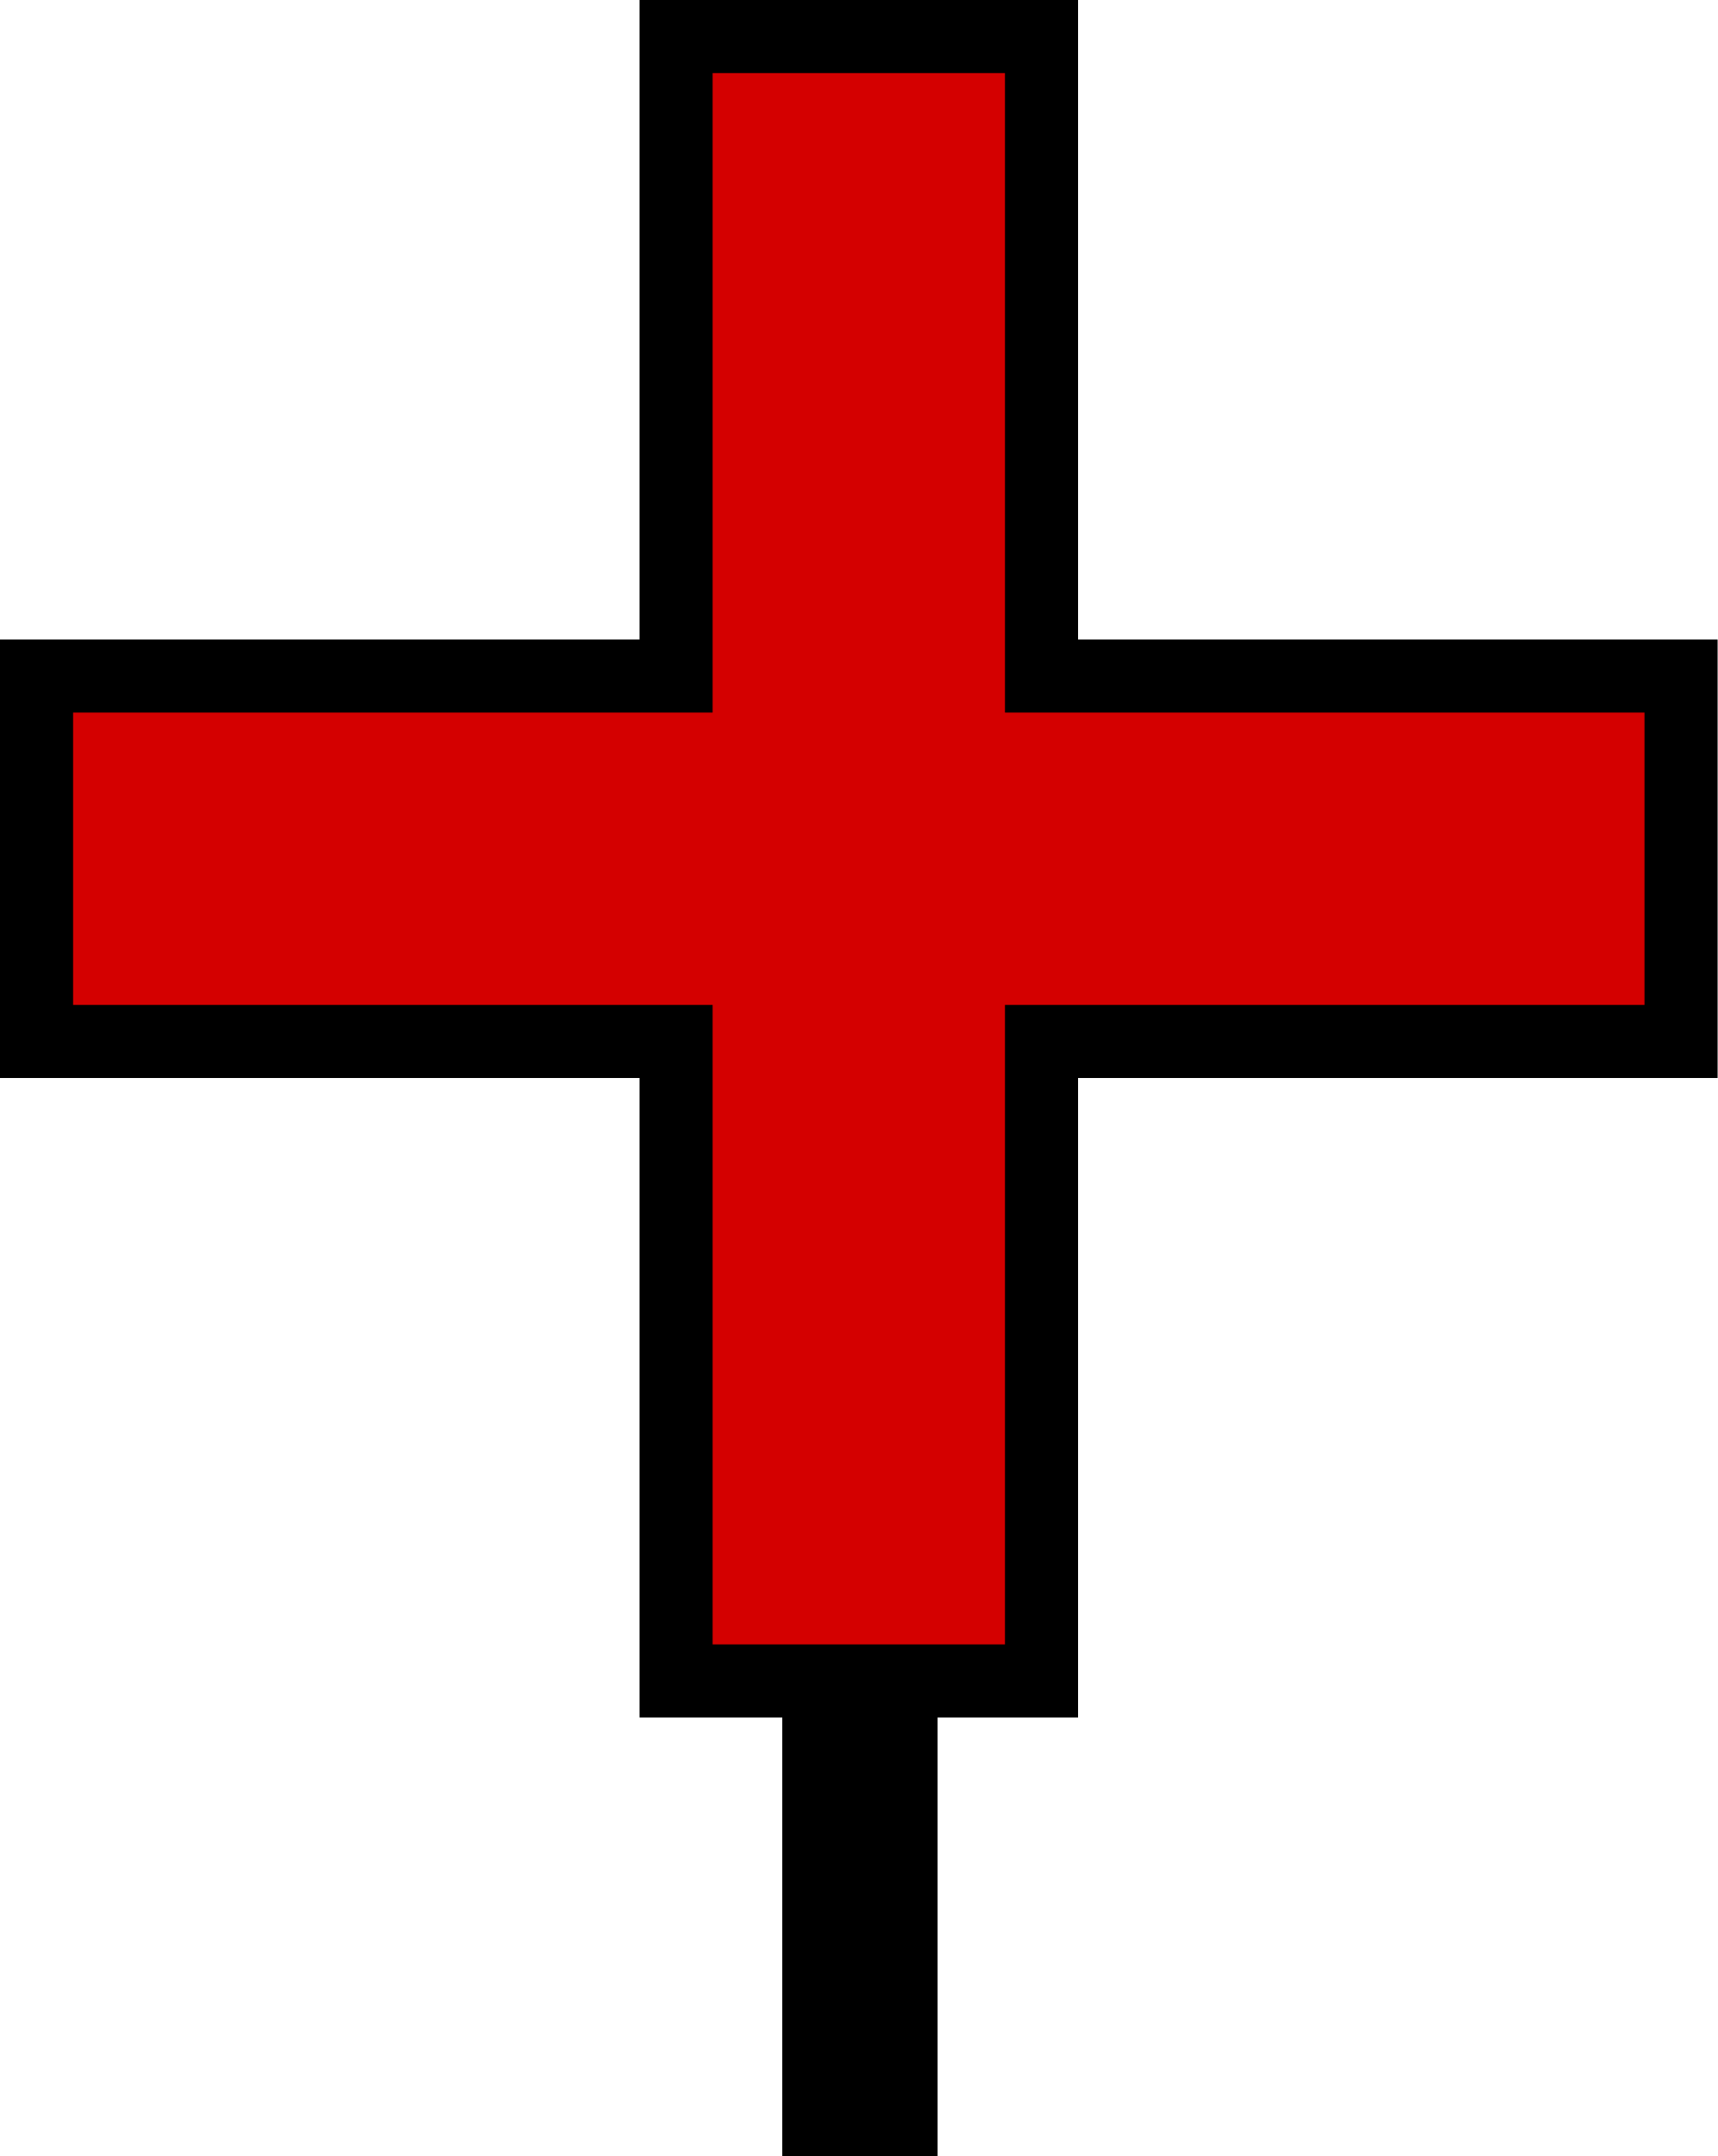
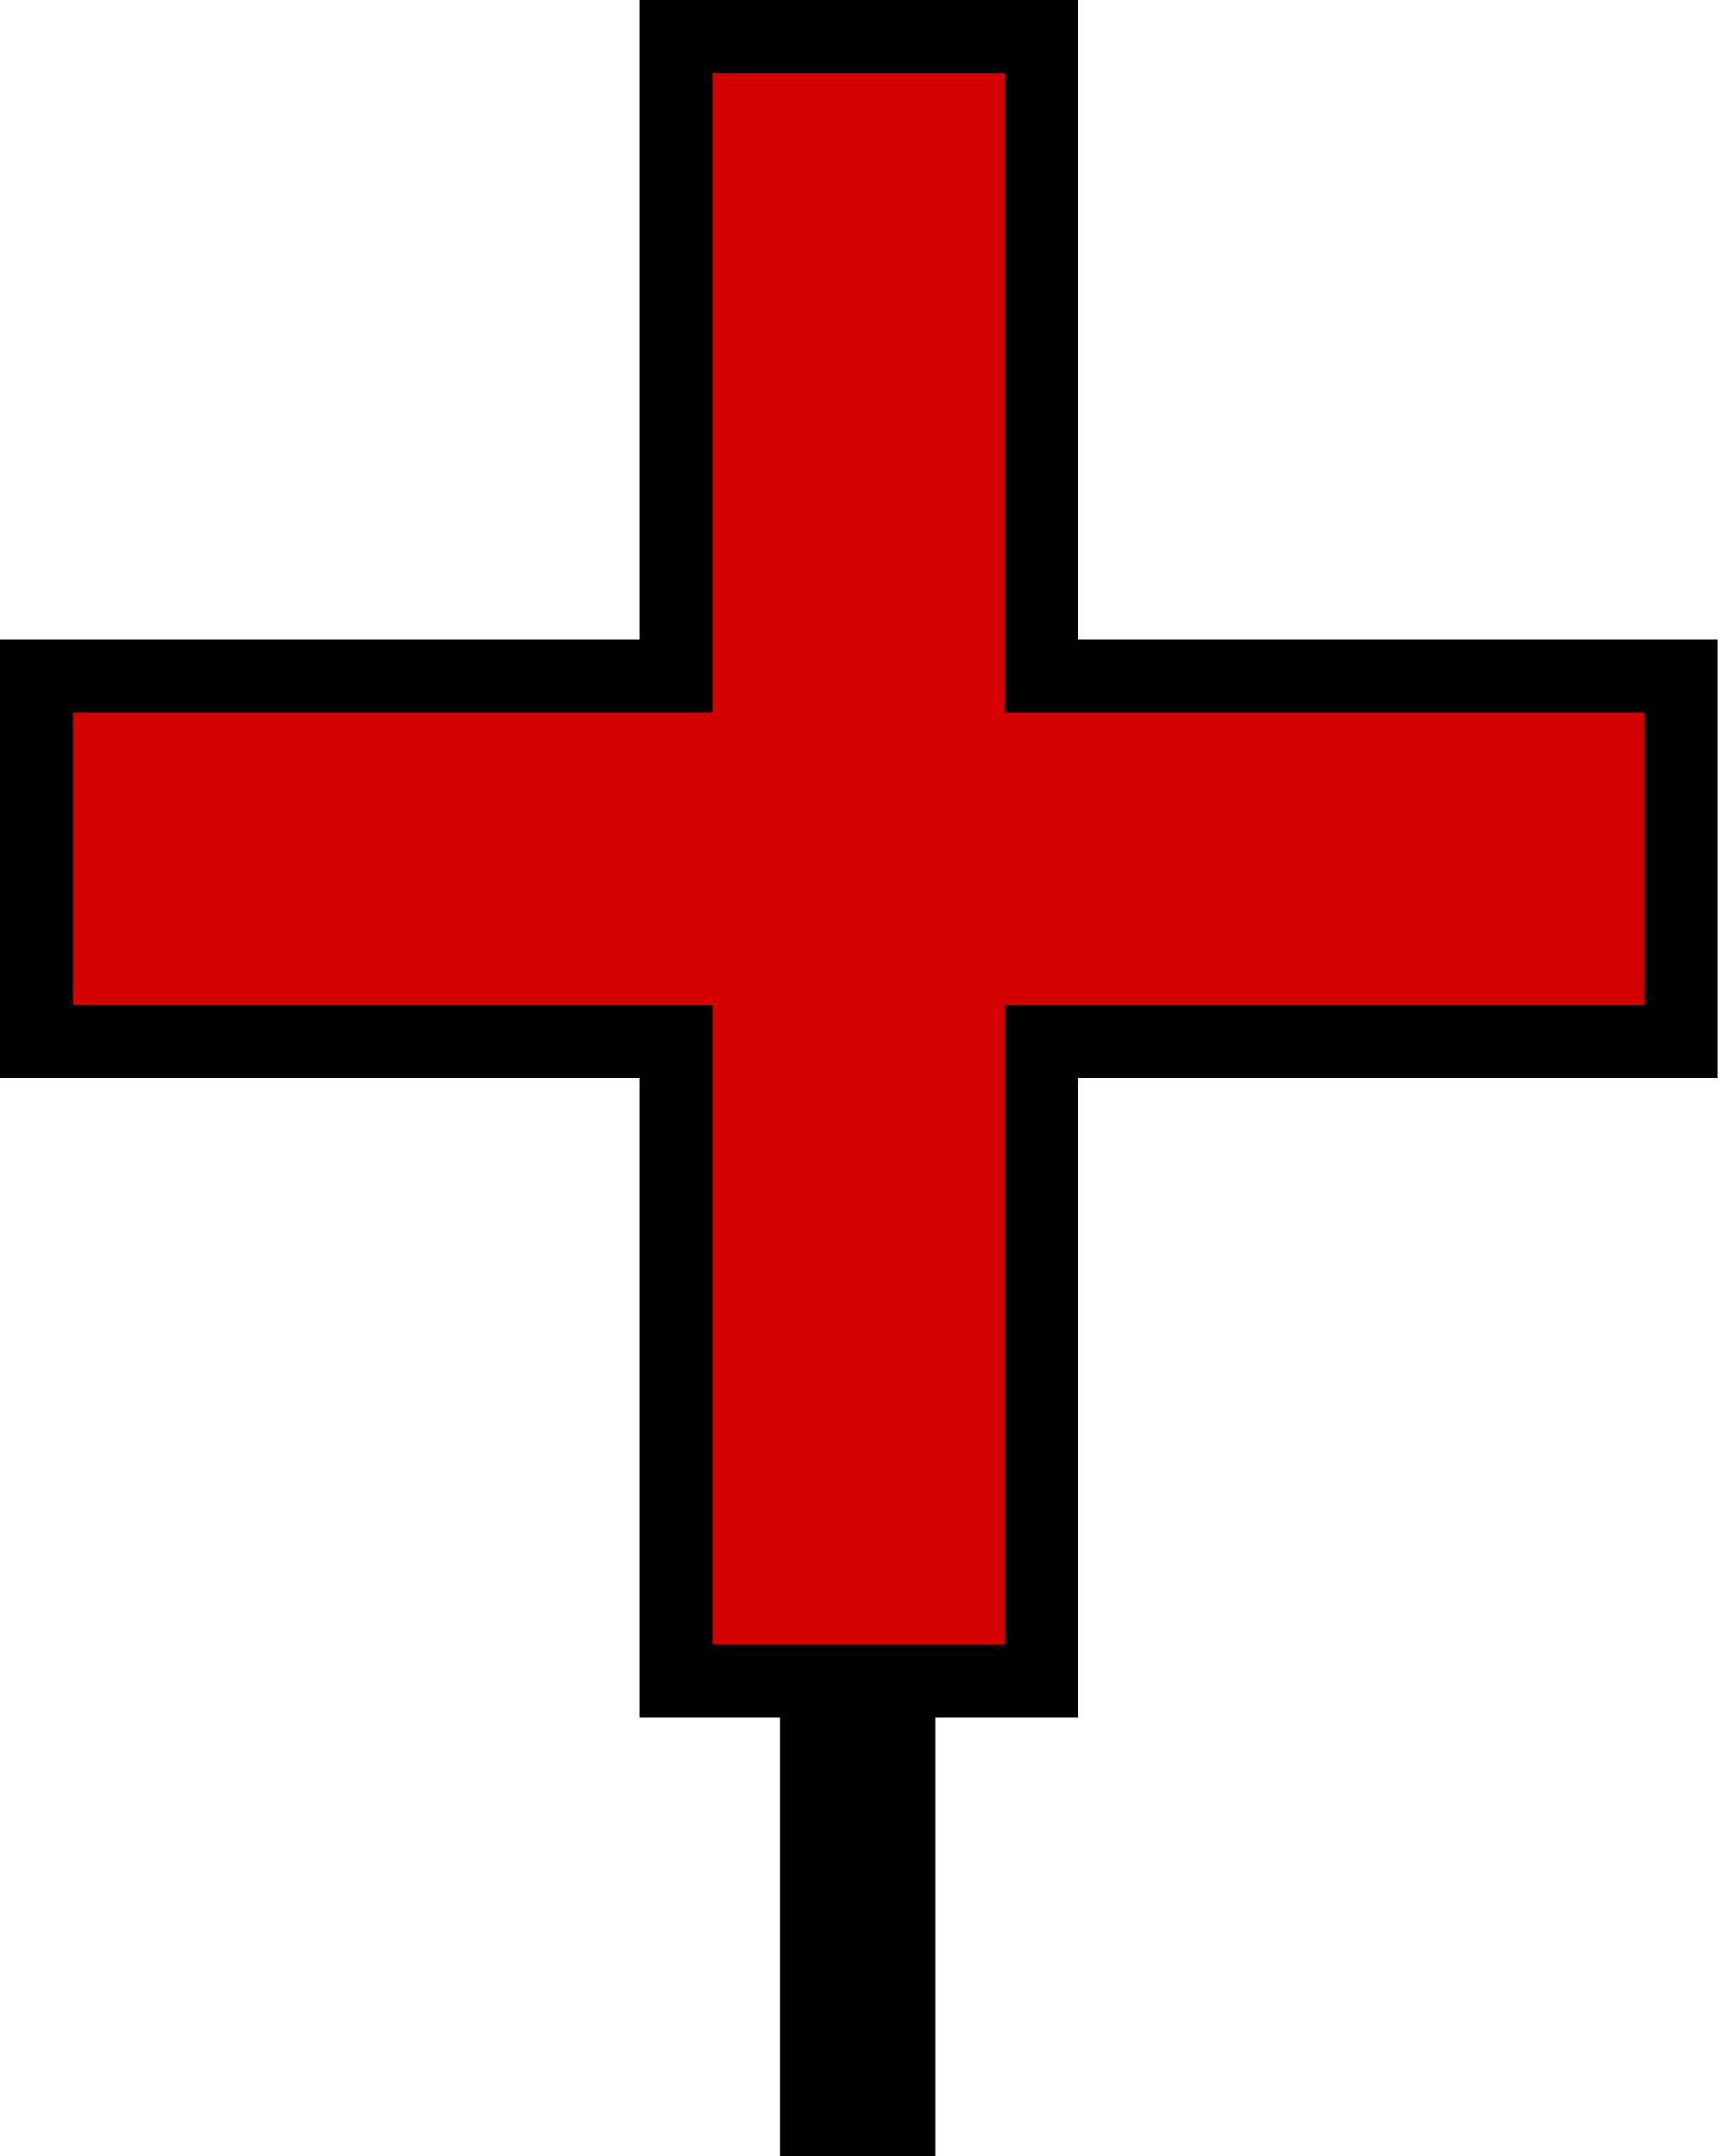
<svg xmlns="http://www.w3.org/2000/svg" version="1.0" width="47" height="59" id="svg2">
  <defs id="defs8" />
-   <path style="fill:#d40000;fill-opacity:1;stroke:none;stroke-width:1px;stroke-linecap:butt;stroke-linejoin:miter;stroke-opacity:1" d="M 18.677,46.161 L 28.514,46.161 L 28.681,28.488 L 46.188,28.321 L 45.855,18.817 L 29.014,18.317 L 28.347,0.977 L 18.343,0.81 L 18.343,17.983 L 1.17,18.484 L 1.17,28.488 L 18.343,28.488 L 18.677,46.161 z " id="path3755" />
-   <path d="M 17.5,0 L 17.5,17.5 L 0,17.5 L 0,29.5 L 17.5,29.5 L 17.5,47 L 21.406,47 L 21.406,59 L 25.656,59 L 25.656,47 L 29.5,47 L 29.5,29.5 L 47,29.5 L 47,17.5 L 29.5,17.5 L 29.5,0 L 17.5,0 z M 19.5,2 L 27.5,2 L 27.5,19.5 L 45,19.5 L 45,27.5 L 27.5,27.5 L 27.5,45 L 19.5,45 L 19.5,27.5 L 2,27.5 L 2,19.5 L 19.5,19.5 L 19.5,2 z " id="path4" style="fill:#000000" />
+   <path style="fill:#d40000" d="M 18.677,46.161 L 28.514,46.161 L 28.681,28.488 L 46.188,28.321 L 45.855,18.817 L 29.014,18.317 L 28.347,0.977 L 18.343,0.81 L 18.343,17.983 L 1.17,18.484 L 1.17,28.488 L 18.343,28.488 L 18.677,46.161 z " id="path_fill_h12" />
+   <path d="M 29.5,0 V 17.5 H 47 v 12 H 29.5 V 47 h -3.906 v 12 h -4.25 V 47 H 17.5 V 29.5 H 0 v -12 H 17.5 V 0 Z m -2,2 h -8 V 19.5 H 2 v 8 H 19.5 V 45 h 8 V 27.5 H 45 v -8 H 27.5 Z" id="path_stroke" style="fill:#000000" />
</svg>
